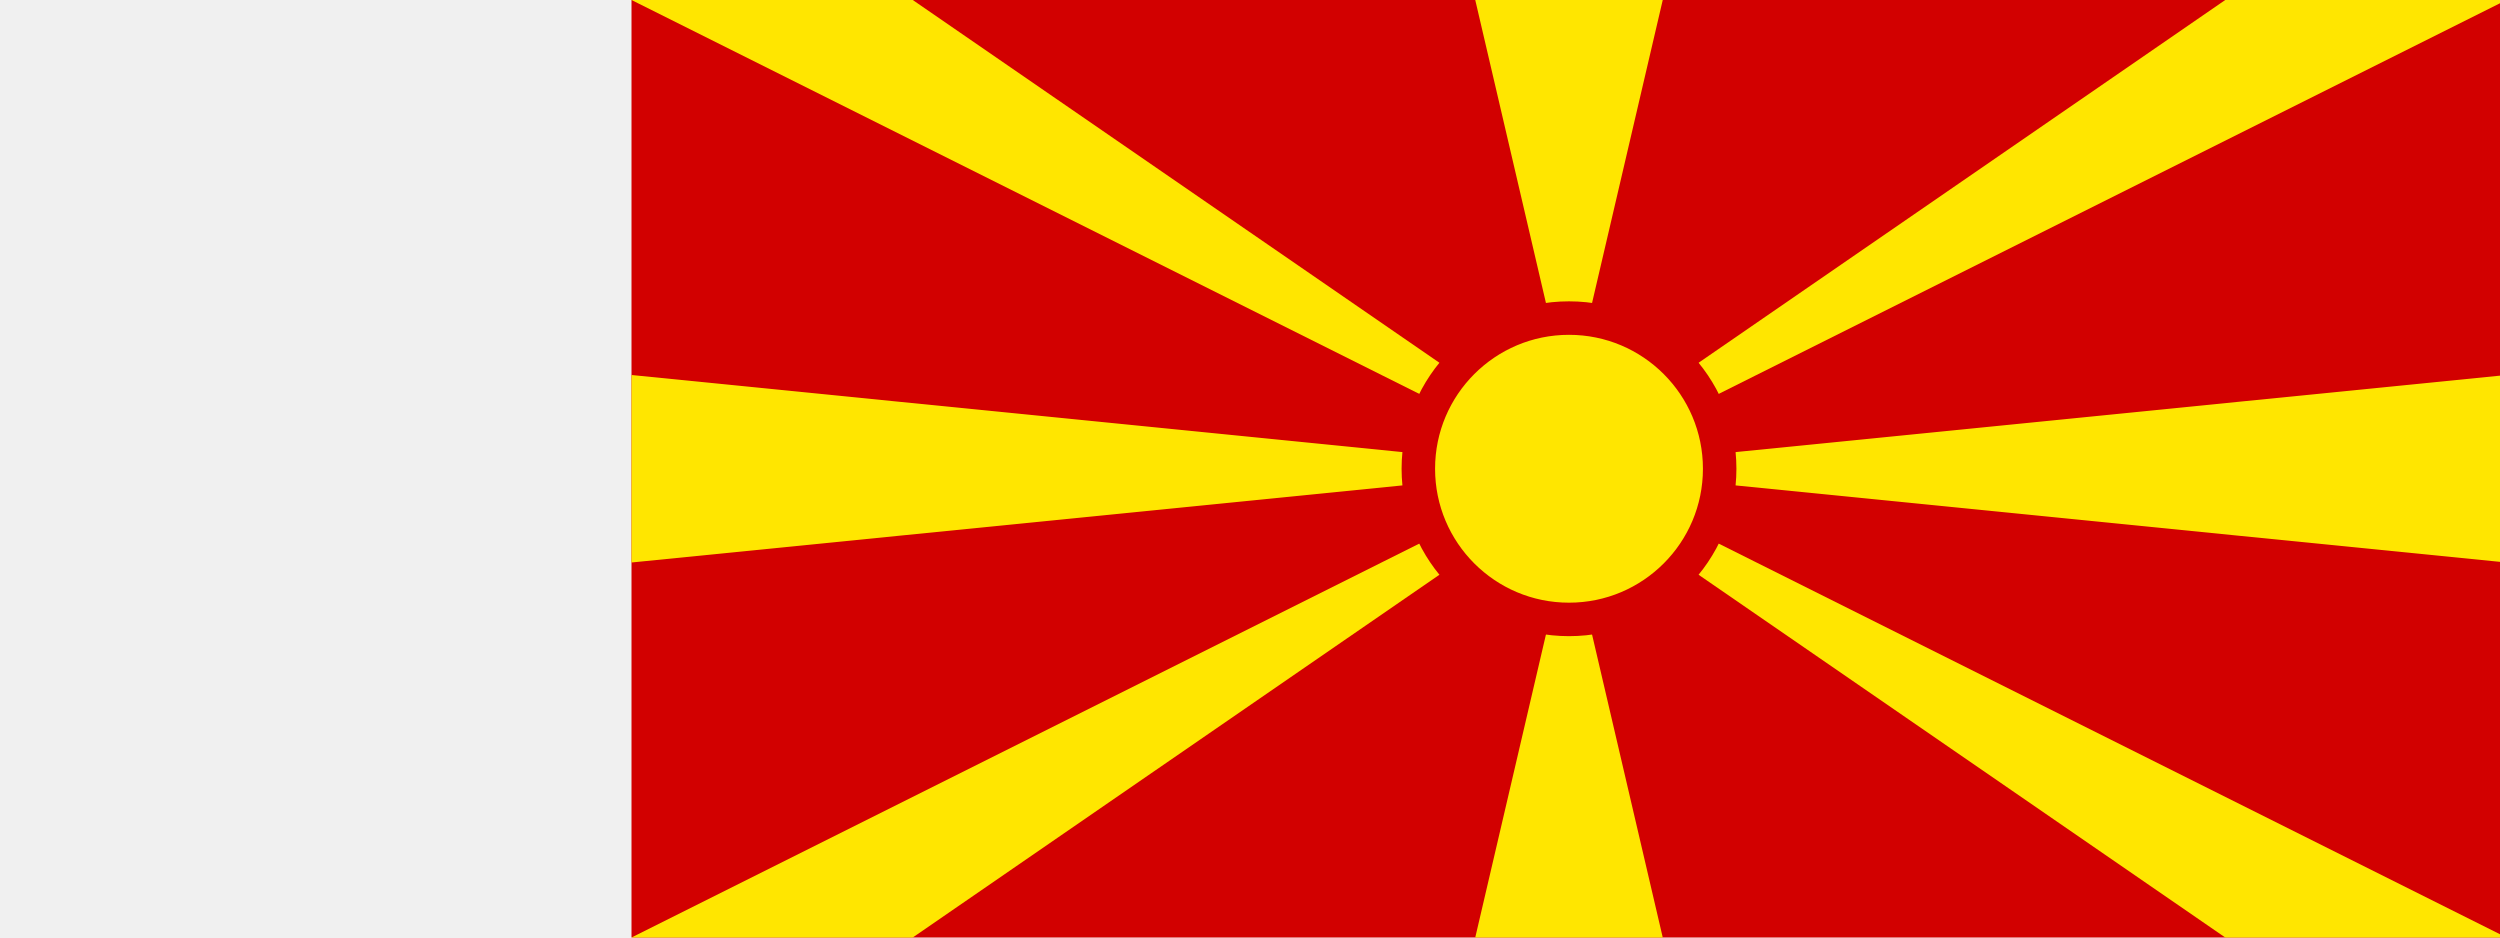
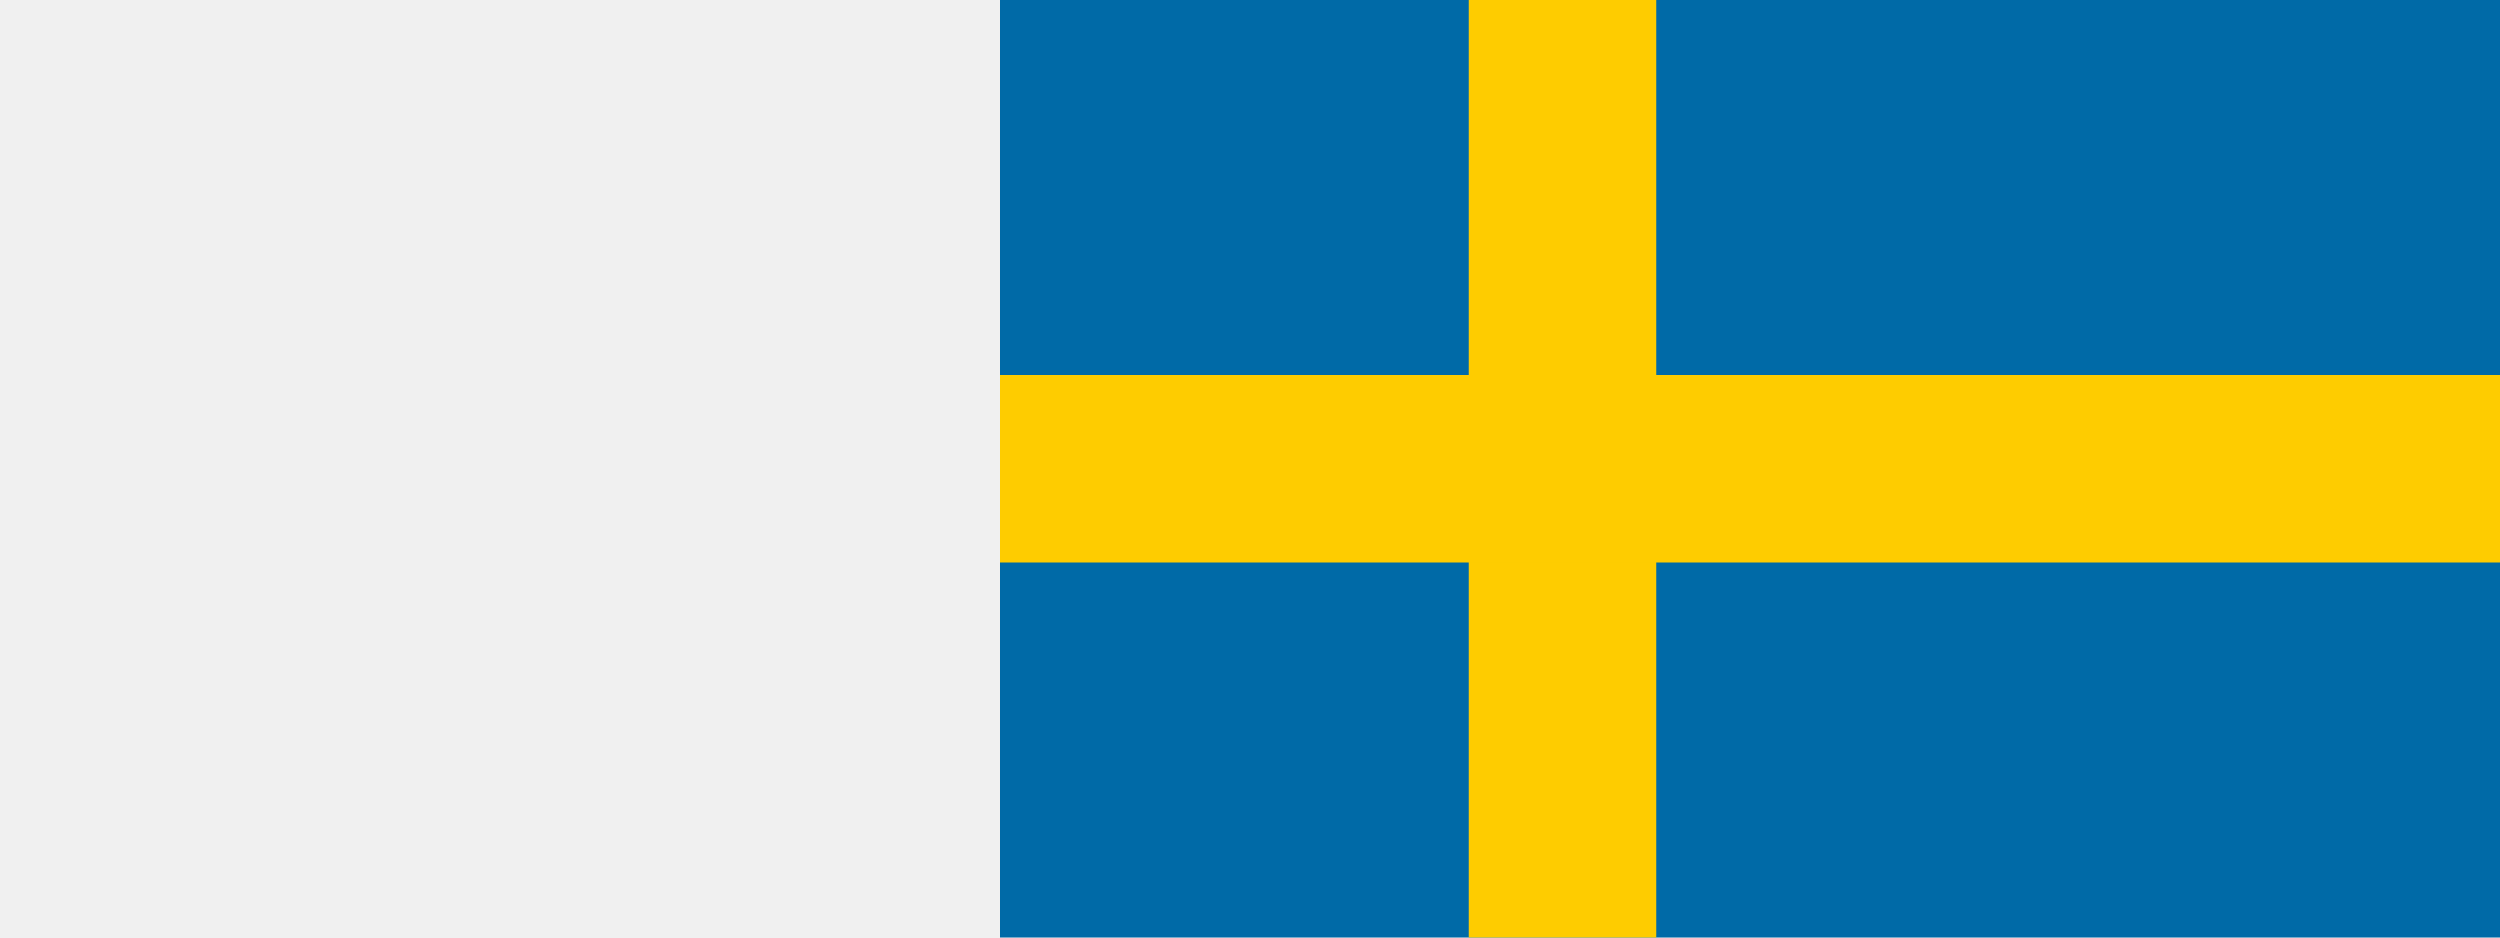
<svg xmlns="http://www.w3.org/2000/svg" xmlns:xlink="http://www.w3.org/1999/xlink" height="60" width="160" version="1.0" viewBox="-2100 -1470 933.333 350" id="svg2">
  <defs id="defs4">
    <path id="D" d="m -31.5,0 33,0 a 30,30 0 0 0 30,-30 l 0,-10 a 30,30 0 0 0 -30,-30 l -33,0 z m 13,-13 19,0 a 19,19 0 0 0 19,-19 l 0,-6 a 19,19 0 0 0 -19,-19 l -19,0 z" style="fill-rule:evenodd" />
    <path id="E" transform="translate(-31.5,0)" d="m 0,0 63,0 0,-13 -51,0 0,-18 40,0 0,-12 -40,0 0,-14 48,0 0,-13 -60,0 z" />
    <path id="e" d="m -26.25,0 52.5,0 0,-12 -40.5,0 0,-16 33,0 0,-12 -33,0 0,-11 39.25,0 0,-12 -51.25,0 z" />
    <g id="G">
      <clipPath id="gcut">
        <path d="m -31.5,0 0,-70 63,0 0,70 z M 0,-47 l 0,12 31.5,0 0,-12 z" id="path11" />
      </clipPath>
      <use xlink:href="#O" clip-path="url(#gcut)" id="use13" x="0" y="0" width="100%" height="100%" />
      <rect y="-35" x="5" height="10" width="26.5" id="rect15" />
      <rect y="-35" x="21.5" height="35" width="10" id="rect17" />
    </g>
    <path id="M" d="m -31.5,0 12,0 0,-48 14,48 11,0 14,-48 0,48 12,0 0,-70 -17.5,0 -14,48 -14,-48 -17.5,0 z" />
    <path id="O" d="M 0,0 A 31.5,35 0 0 0 0,-70 31.5,35 0 0 0 0,0 m 0,-13 a 18.5,22 0 0 0 0,-44 18.5,22 0 0 0 0,44" style="fill-rule:evenodd" />
    <path id="P" d="m -31.5,0 13,0 0,-26 28,0 a 22,22 0 0 0 0,-44 l -40,0 z m 13,-39 27,0 a 9,9 0 0 0 0,-18 l -27,0 z" style="fill-rule:evenodd" />
    <g id="R">
      <use xlink:href="#P" id="use23" x="0" y="0" width="100%" height="100%" />
      <path d="m 28,0 c 0,-10 0,-32 -15,-32 l -19,0 c 22,0 22,22 22,32" id="path25" />
    </g>
    <path id="S" d="m -15.75,-22 c 0,7 6.75,10.5 16.75,10.5 10,0 14.74,-3.25 14.75,-7.75 C 15.75,-33.5 -31,-24.5 -30.75,-49.5 -30.5,-71 -6,-70 3,-70 c 9,0 26,4 25.75,21.25 l -15.25,0 c 0,-7.5 -7,-10.25 -15,-10.25 -7.75,0 -13.25,1.25 -13.25,8.5 -0.25,11.75 46.25,4 46.25,28.75 C 31.5,-3.5 13.5,0 0,0 -11.5,0 -31.55,-4.5 -31.5,-22 Z" />
    <g id="star" style="fill:#ffffff">
      <g id="c">
        <path id="t" transform="matrix(0.9510565,0.309017,-0.309017,0.9510565,-0.309017,-0.04894348)" d="M 0,-1 0,0 0.5,0" />
        <use xlink:href="#t" transform="scale(-1,1)" id="use31" x="0" y="0" width="100%" height="100%" />
      </g>
      <use xlink:href="#c" transform="matrix(0.309017,0.9510565,-0.9510565,0.309017,0,0)" id="use33" x="0" y="0" width="100%" height="100%" />
      <use xlink:href="#c" transform="matrix(0.309017,-0.9510565,0.9510565,0.309017,0,0)" id="use35" x="0" y="0" width="100%" height="100%" />
      <use xlink:href="#c" transform="matrix(-0.809017,0.5877853,-0.5877853,-0.809017,0,0)" id="use37" x="0" y="0" width="100%" height="100%" />
      <use xlink:href="#c" transform="matrix(-0.809017,-0.5877853,0.5877853,-0.809017,0,0)" id="use39" x="0" y="0" width="100%" height="100%" />
    </g>
    <use id="star1" xlink:href="#star" transform="scale(31.5,31.5)" x="0" y="0" width="100%" height="100%" />
    <use id="star2" xlink:href="#star" transform="scale(26.25,26.25)" x="0" y="0" width="100%" height="100%" />
    <use id="star3" xlink:href="#star" transform="scale(21,21)" x="0" y="0" width="100%" height="100%" />
    <use id="star4" xlink:href="#star" transform="scale(15,15)" x="0" y="0" width="100%" height="100%" />
    <use id="star5" xlink:href="#star" transform="scale(10.5,10.5)" x="0" y="0" width="100%" height="100%" />
+     <style id="style6" type="text/css">
+    
+     .str1 {stroke:#1F1A17;stroke-width:0.176}
+     .str2 {stroke:#1F1A17;stroke-width:0.353}
+     .str0 {stroke:#131516;stroke-width:0.353}
+     .str4 {stroke:#EEB300;stroke-width:0.353}
+     .str3 {stroke:#F5D300;stroke-width:0.353}
+     .fil6 {fill:none}
+     .fil7 {fill:#1F1A17}
+     .fil9 {fill:white}
+     .fil12 {fill:#009F3C}
+     .fil10 {fill:#00A03B}
+     .fil5 {fill:#2DA638}
+     .fil8 {fill:#4E9145}
+     .fil11 {fill:#65B857}
+     .fil1 {fill:#DA2724}
+     .fil4 {fill:#E4A615}
+     .fil3 {fill:#EFC899}
+     .fil13 {fill:#F3E400}
+     .fil0 {fill:#F5CB00}
+     .fil2 {fill:#1F1A17;fill-rule:nonzero}
+     .fil14 {fill:#EEB300;fill-rule:nonzero}
+    
+   </style>
  </defs>
  <clipPath id="band">
    <circle r="735" id="circle53" cx="0" cy="0" />
  </clipPath>
-   <rect style="fill:#d20000" y="-1470" x="-1864.24" width="700" height="350" id="rect4256" />
-   <g style="fill:#ffe600" id="g4258" transform="matrix(12.5,0,0,12.5,-1864.24,-1470)">
-     <path d="M 0,0 8.4,0 28,13.5 47.6,0 56,0 0,28 8.4,28 28,14.5 47.6,28 56,28 Z m 56,11.2 0,5.6 -56,-5.6 0,0 0,5.6 z M 25.2,0 28,12 30.8,0 Z m 0,28 2.8,-12 2.8,12 z" id="path4260" />
-     <circle style="stroke:#d20000" cx="28" cy="14" r="4.5" id="circle4262" />
+   <g id="g1222" transform="matrix(35,0,0,35,-1726.667,-1470)">
+     <rect id="rect1205" height="10" width="16" x="0" y="0" style="fill:#006aa7" />
+     <rect id="rect1207" x="5" height="10" width="2" y="0" style="fill:#fecc00" />
+     <rect id="rect1209" y="4" height="2" width="16" x="0" style="fill:#fecc00" />
  </g>
</svg>
